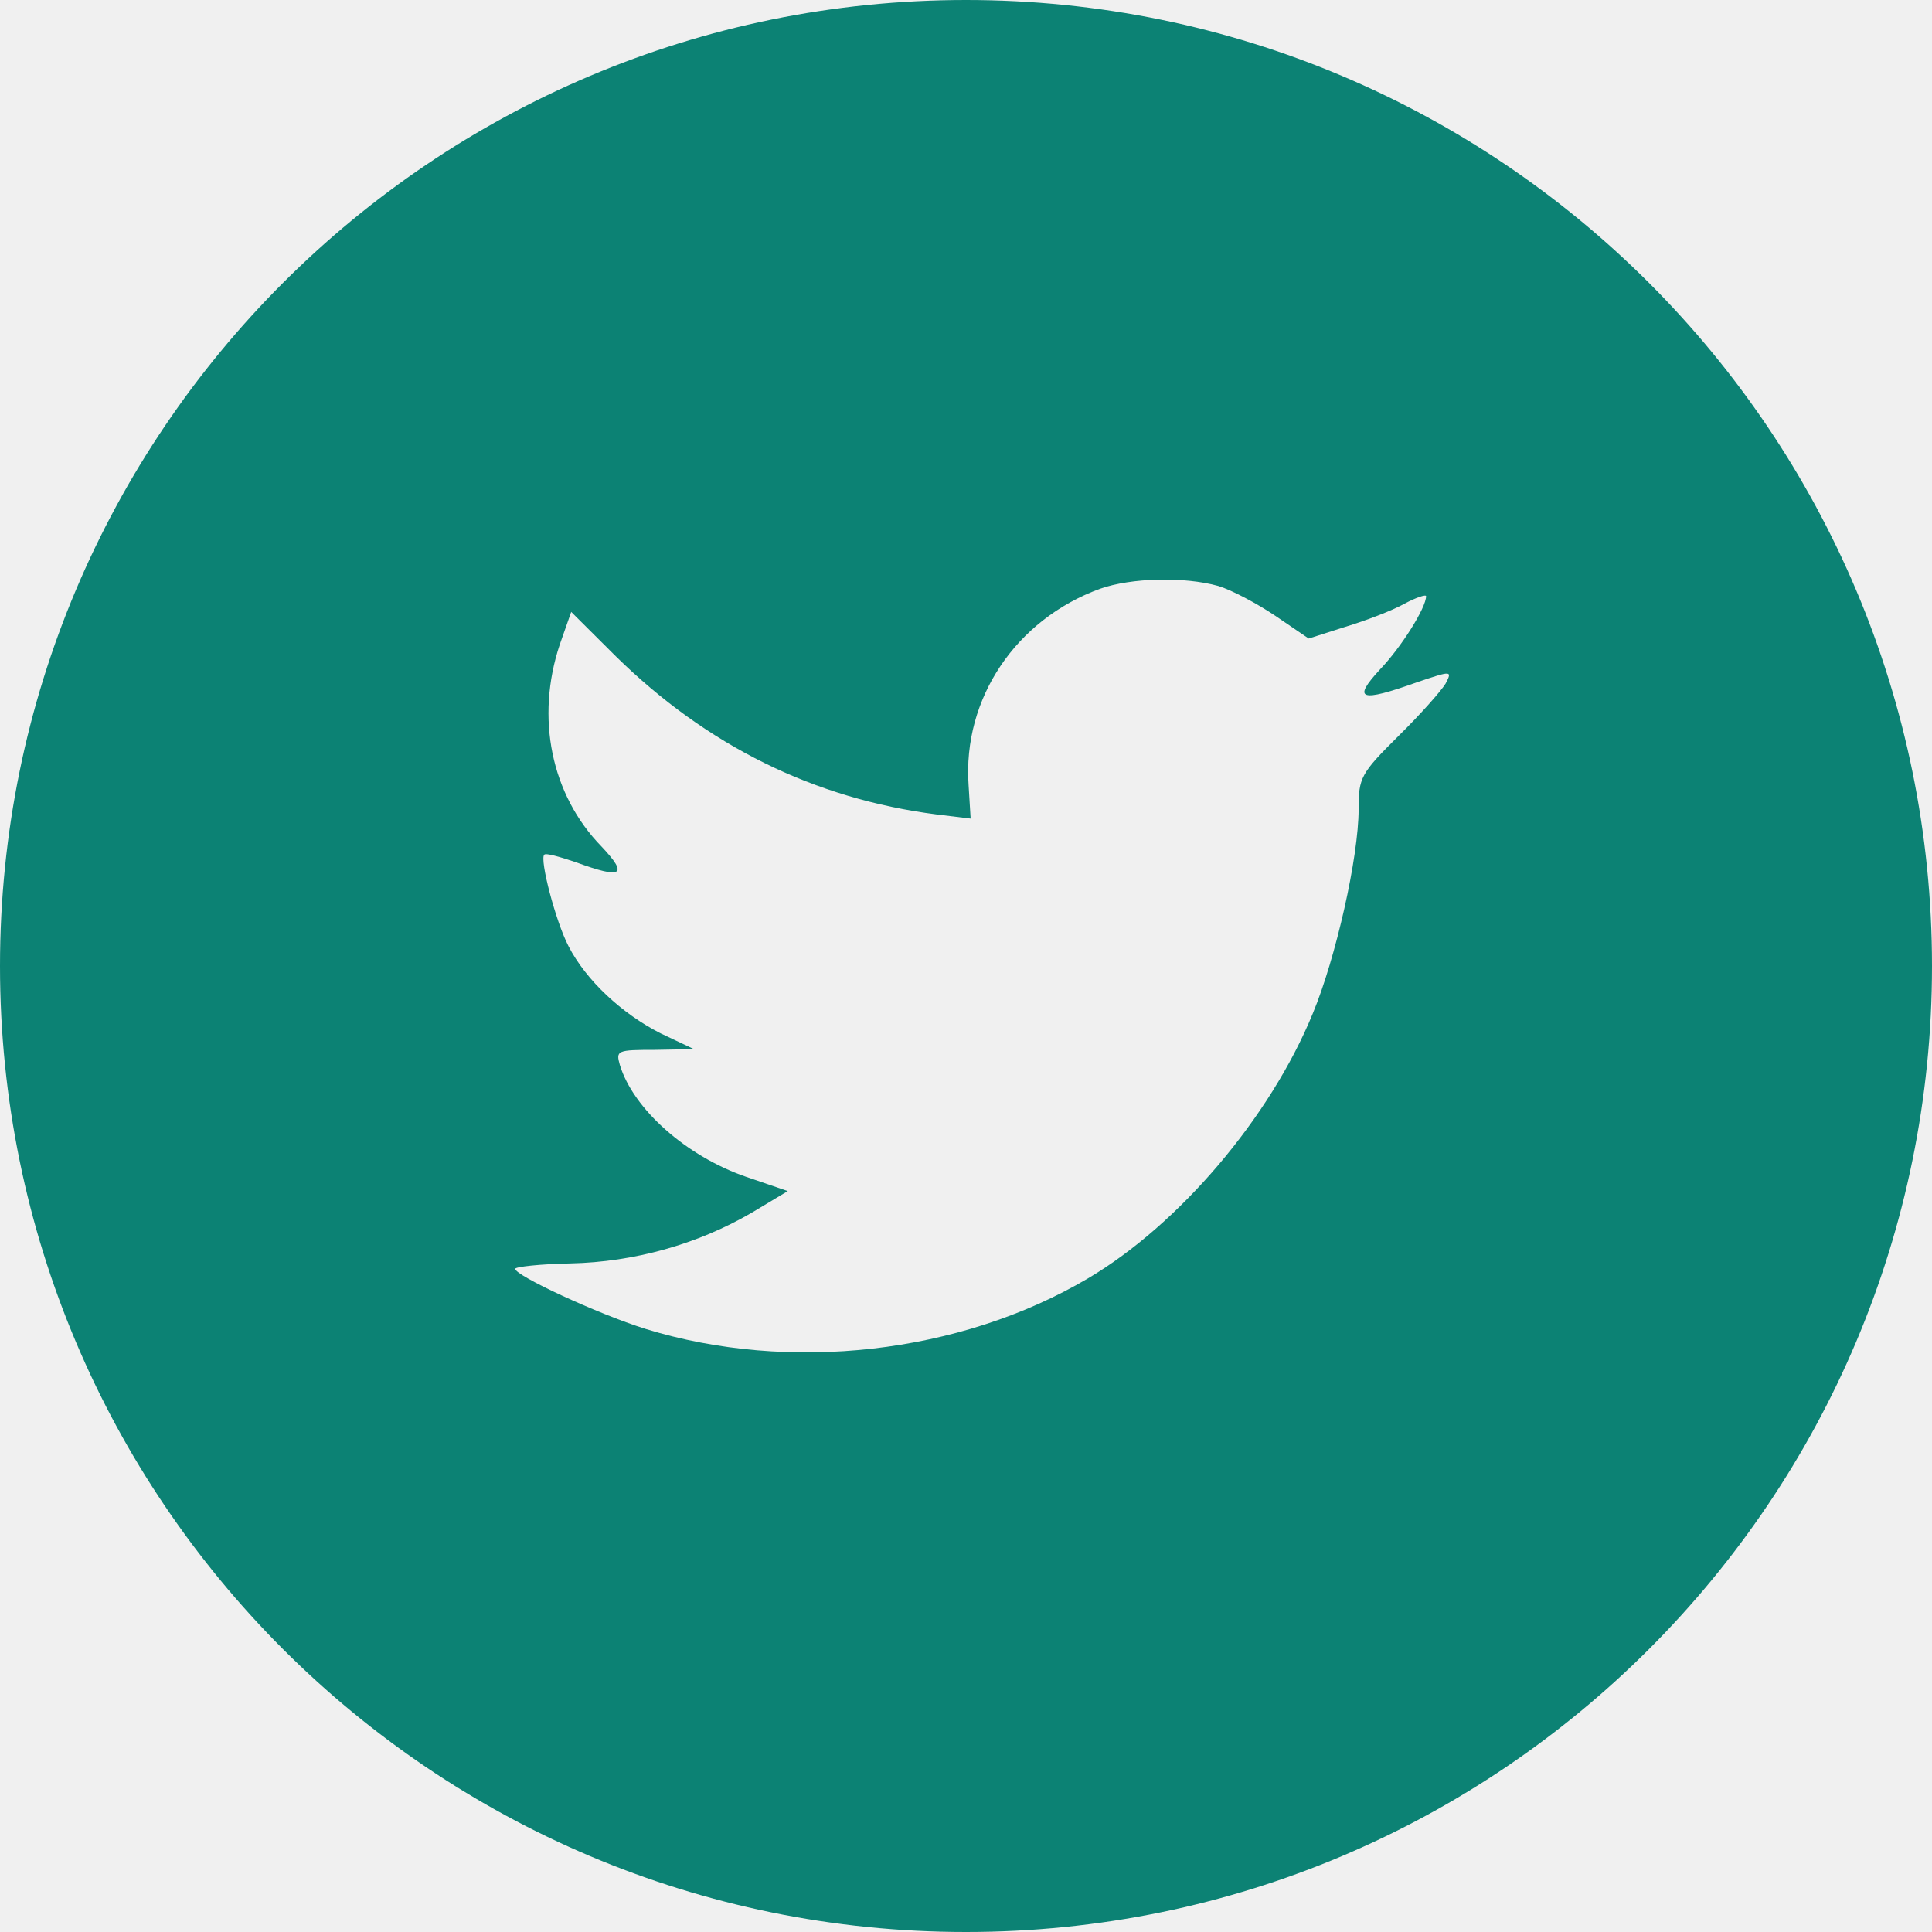
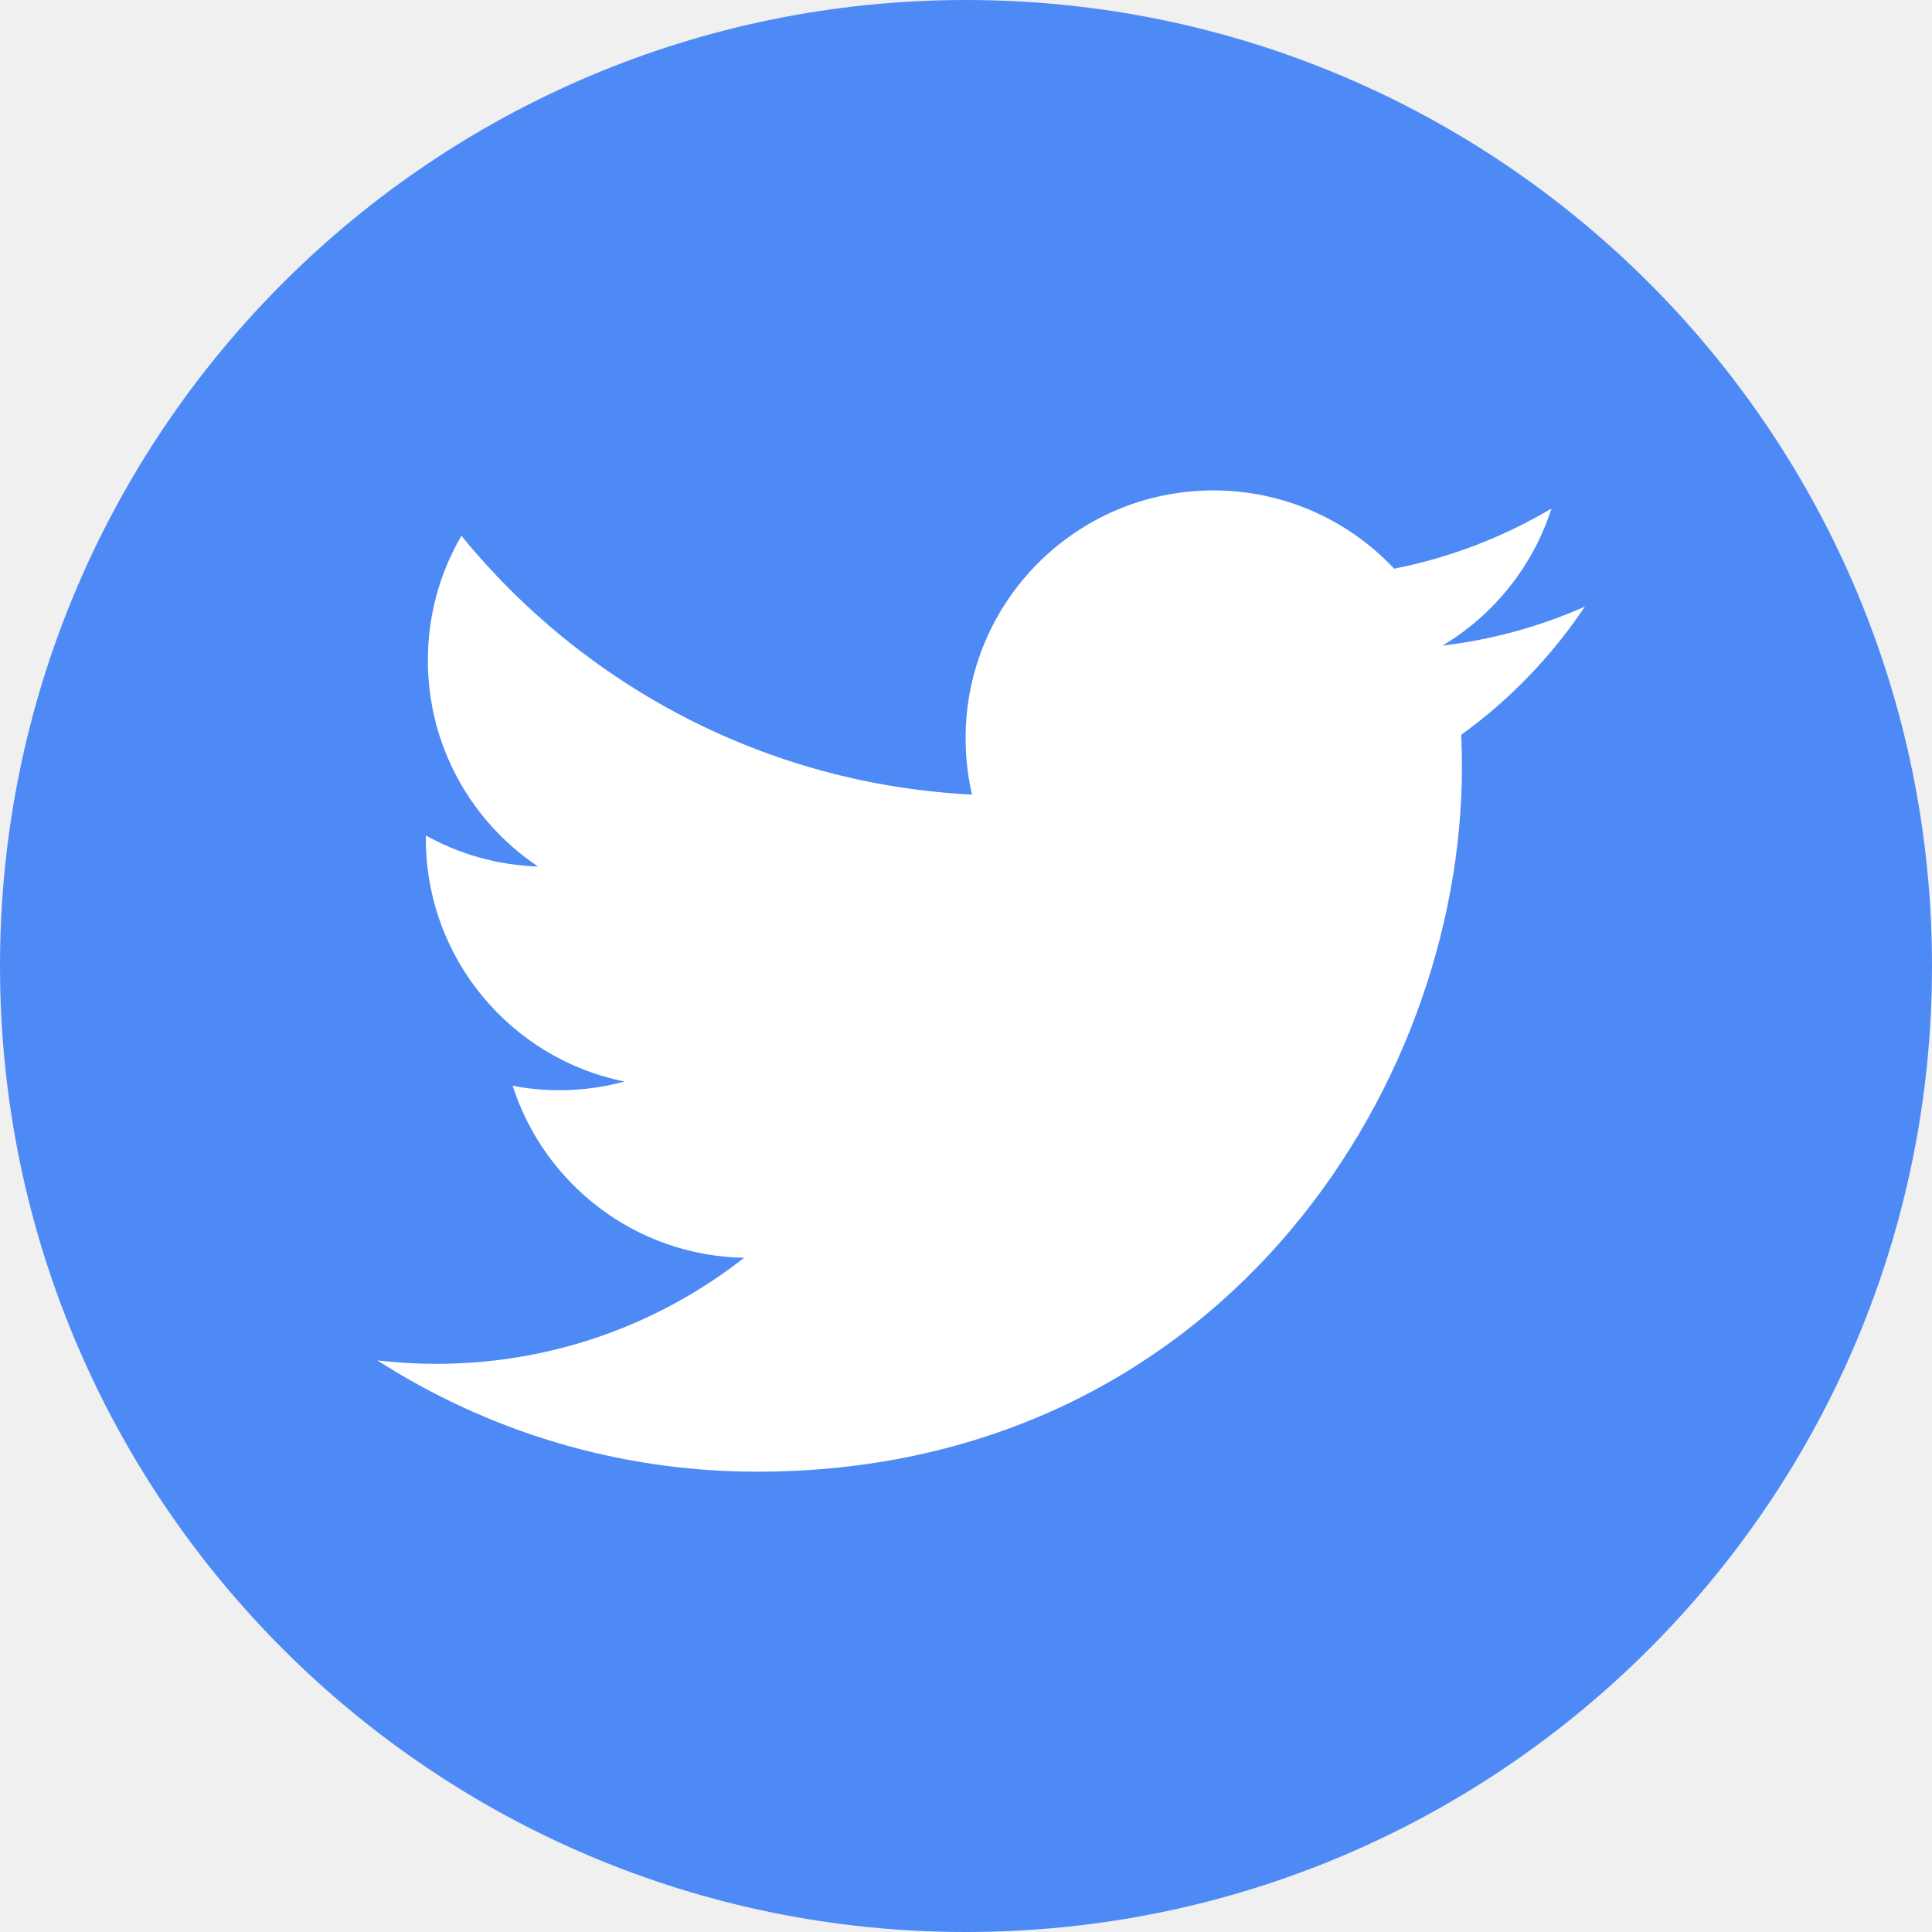
<svg xmlns="http://www.w3.org/2000/svg" width="50px" height="50px" viewBox="0 0 50 50" version="1.1">
  <defs />
  <g id="Page-1" stroke="none" stroke-width="1" fill="none" fill-rule="evenodd">
-     <g id="1475978518_twitter_circle_gray" fill="#0C8274">
-       <path d="M28.473,15.236 C26.29,16.03 24.911,18.078 25.067,20.32 L25.12,21.185 L24.247,21.079 C21.069,20.673 18.293,19.297 15.935,16.983 L14.783,15.836 L14.486,16.683 C13.857,18.573 14.259,20.567 15.568,21.909 C16.267,22.651 16.109,22.757 14.905,22.315 C14.486,22.174 14.119,22.068 14.084,22.121 C13.963,22.245 14.381,23.851 14.713,24.487 C15.167,25.37 16.092,26.234 17.105,26.747 L17.961,27.152 L16.948,27.17 C15.971,27.17 15.936,27.188 16.041,27.559 C16.39,28.707 17.769,29.925 19.306,30.455 L20.388,30.825 L19.446,31.39 C18.049,32.203 16.407,32.662 14.766,32.697 C13.979,32.713 13.333,32.784 13.333,32.837 C13.333,33.013 15.464,34.002 16.703,34.391 C20.422,35.538 24.841,35.043 28.158,33.084 C30.516,31.69 32.873,28.918 33.973,26.233 C34.568,24.803 35.161,22.191 35.161,20.938 C35.161,20.126 35.213,20.02 36.191,19.049 C36.767,18.484 37.308,17.867 37.413,17.69 C37.588,17.354 37.57,17.354 36.68,17.654 C35.196,18.184 34.986,18.113 35.72,17.319 C36.261,16.754 36.907,15.73 36.907,15.43 C36.907,15.377 36.646,15.465 36.348,15.624 C36.034,15.801 35.336,16.066 34.812,16.224 L33.869,16.525 L33.013,15.942 C32.542,15.624 31.879,15.271 31.529,15.165 C30.638,14.918 29.276,14.953 28.473,15.236 L28.473,15.236 Z M25,50 C11.193,50 0,38.807 0,25 C0,11.193 11.193,0 25,0 C38.807,0 50,11.193 50,25 C50,38.807 38.807,50 25,50 L25,50 Z" id="Shape" />
+     <g id="1476041902_social-twitter-circle">
+       <circle id="Oval" fill="#4E8AF6" cx="25" cy="25" r="25" />
+       <path d="M41.016,15.699 C39.866,16.209 38.631,16.554 37.333,16.708 C38.657,15.915 39.673,14.658 40.152,13.161 C38.913,13.896 37.541,14.43 36.081,14.717 C34.911,13.471 33.245,12.692 31.402,12.692 C27.861,12.692 24.99,15.563 24.99,19.103 C24.99,19.606 25.047,20.095 25.156,20.564 C19.827,20.297 15.104,17.745 11.941,13.866 C11.389,14.812 11.073,15.914 11.073,17.089 C11.073,19.313 12.205,21.276 13.925,22.425 C12.875,22.392 11.886,22.104 11.021,21.623 C11.021,21.65 11.021,21.677 11.021,21.704 C11.021,24.811 13.23,27.401 16.164,27.99 C15.625,28.137 15.059,28.215 14.475,28.215 C14.061,28.215 13.66,28.175 13.268,28.1 C14.084,30.647 16.452,32.501 19.257,32.552 C17.063,34.271 14.299,35.296 11.295,35.296 C10.777,35.296 10.267,35.266 9.766,35.207 C12.603,37.026 15.973,38.087 19.594,38.087 C31.386,38.087 37.835,28.318 37.835,19.846 C37.835,19.568 37.828,19.291 37.816,19.016 C39.07,18.114 40.156,16.984 41.016,15.699" id="Shape" fill="#FFFFFF" />
    </g>
  </g>
</svg>
